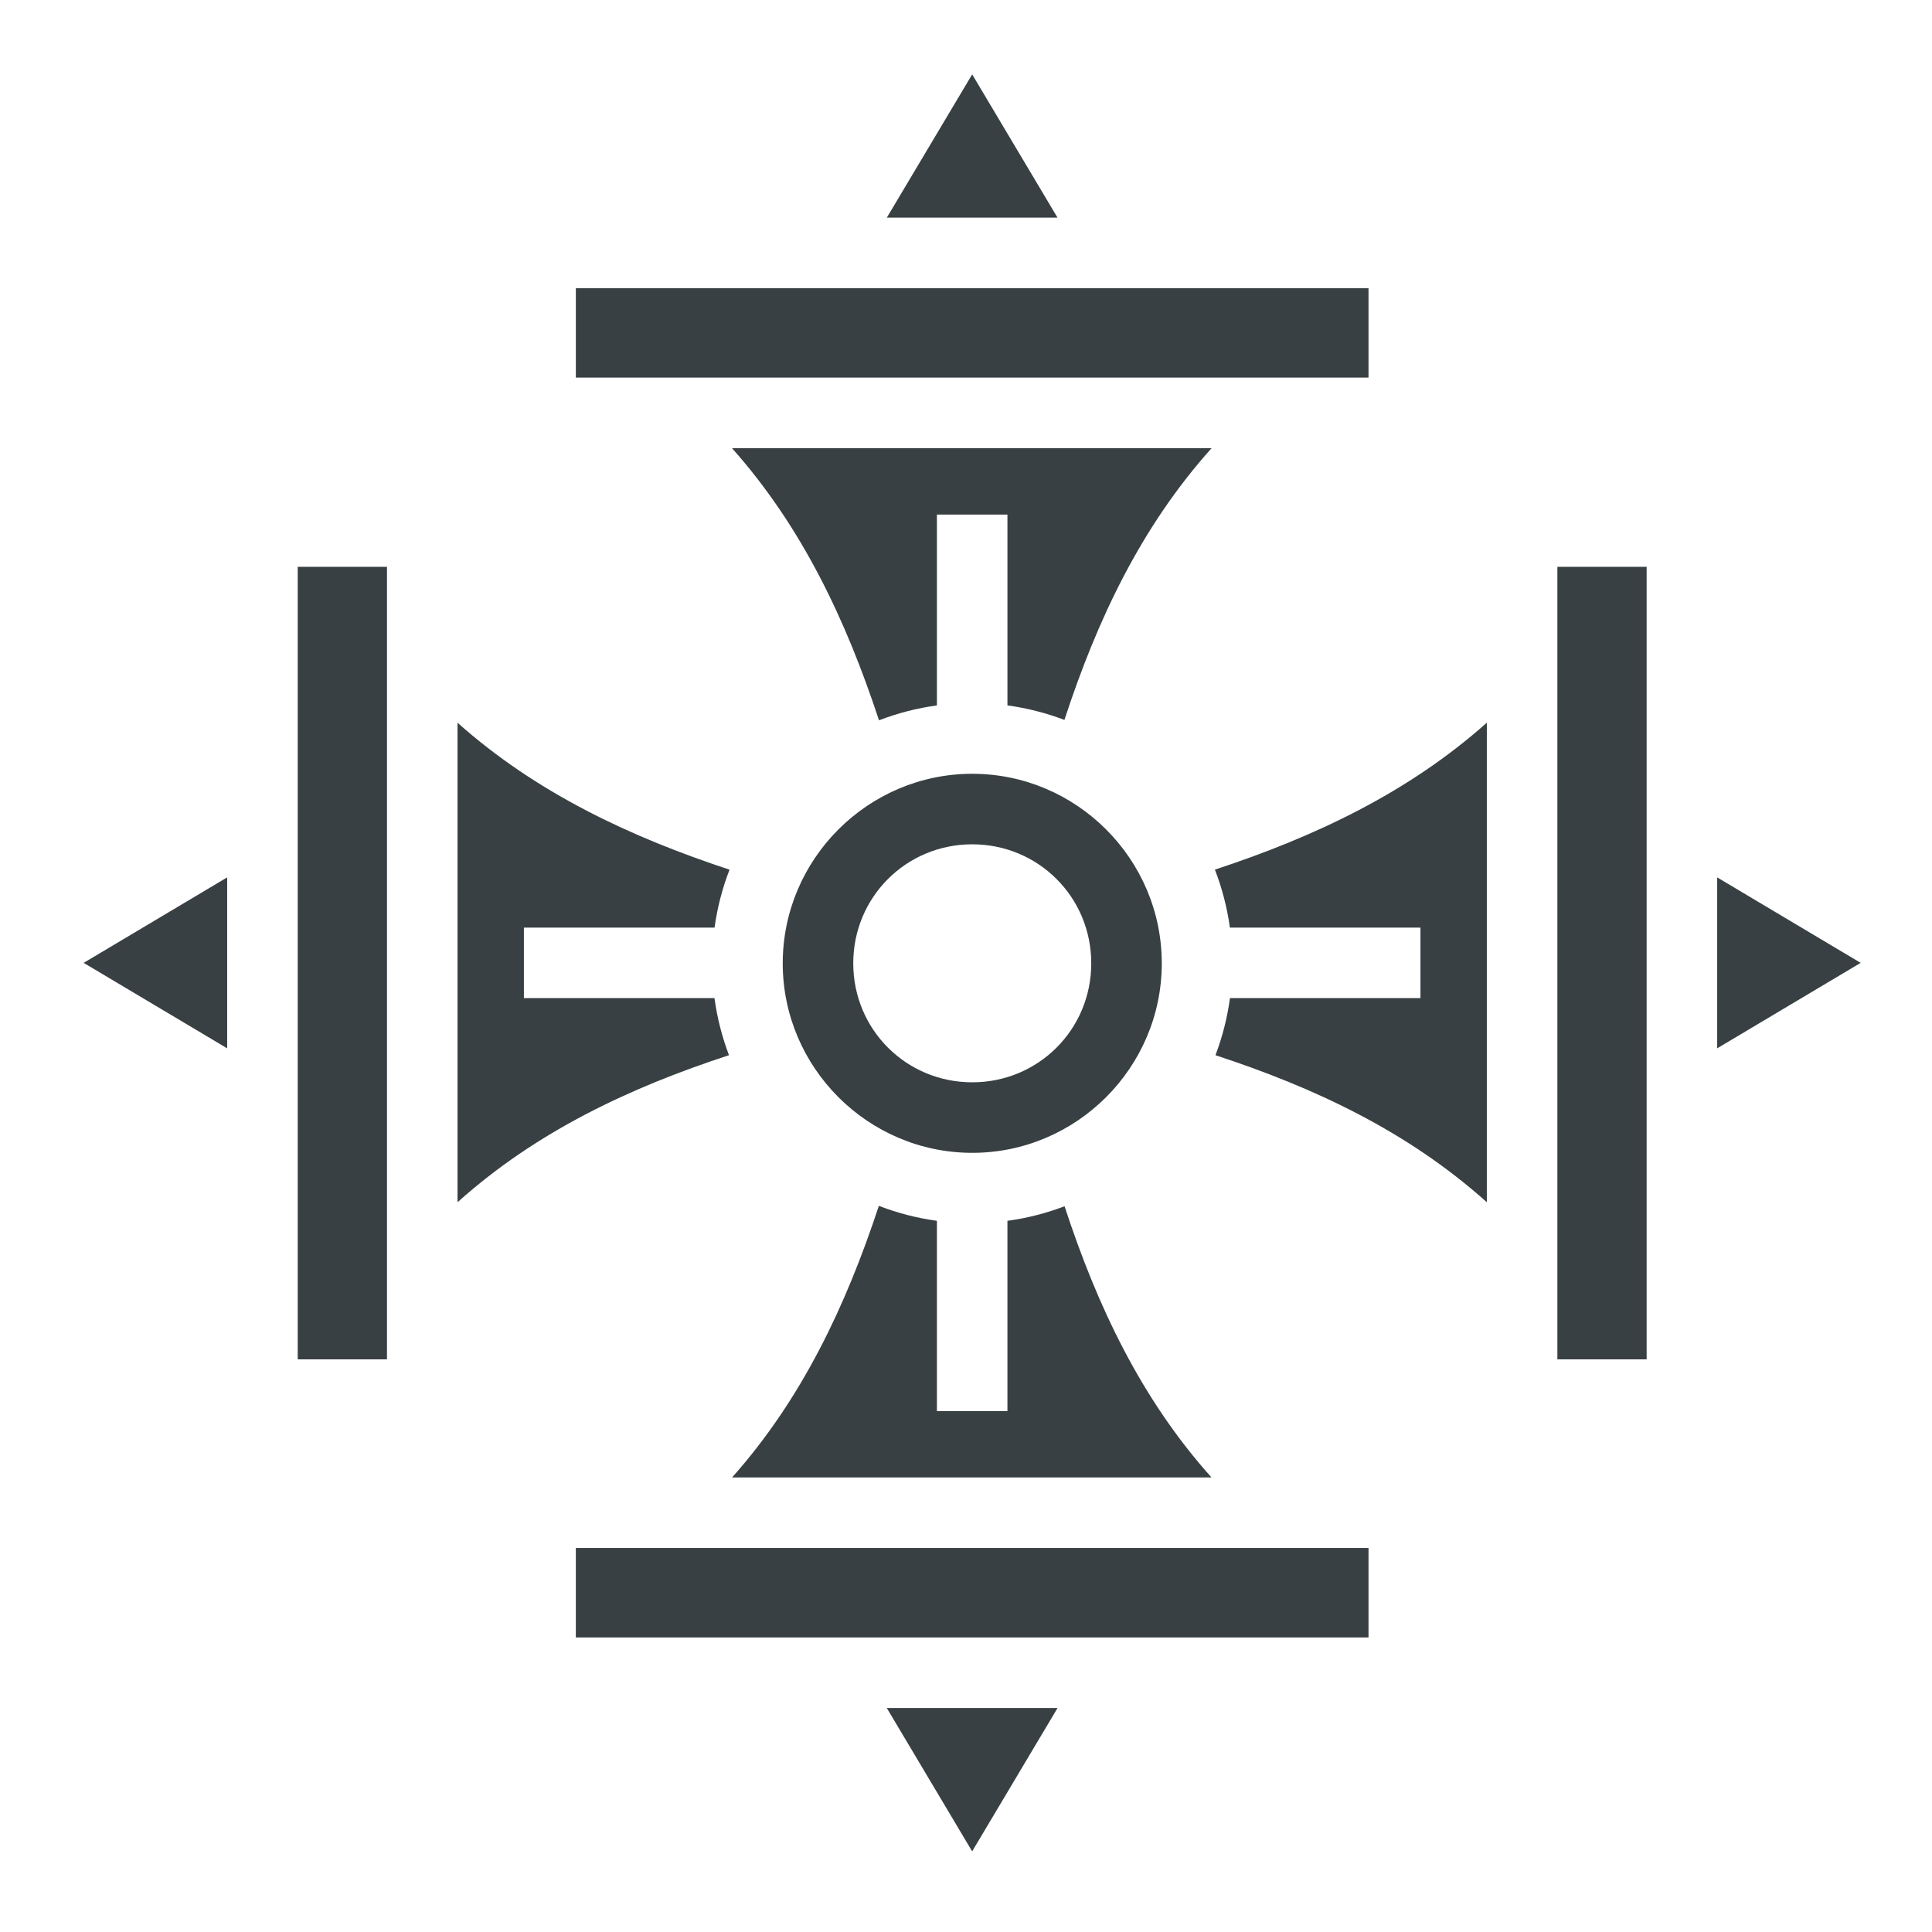
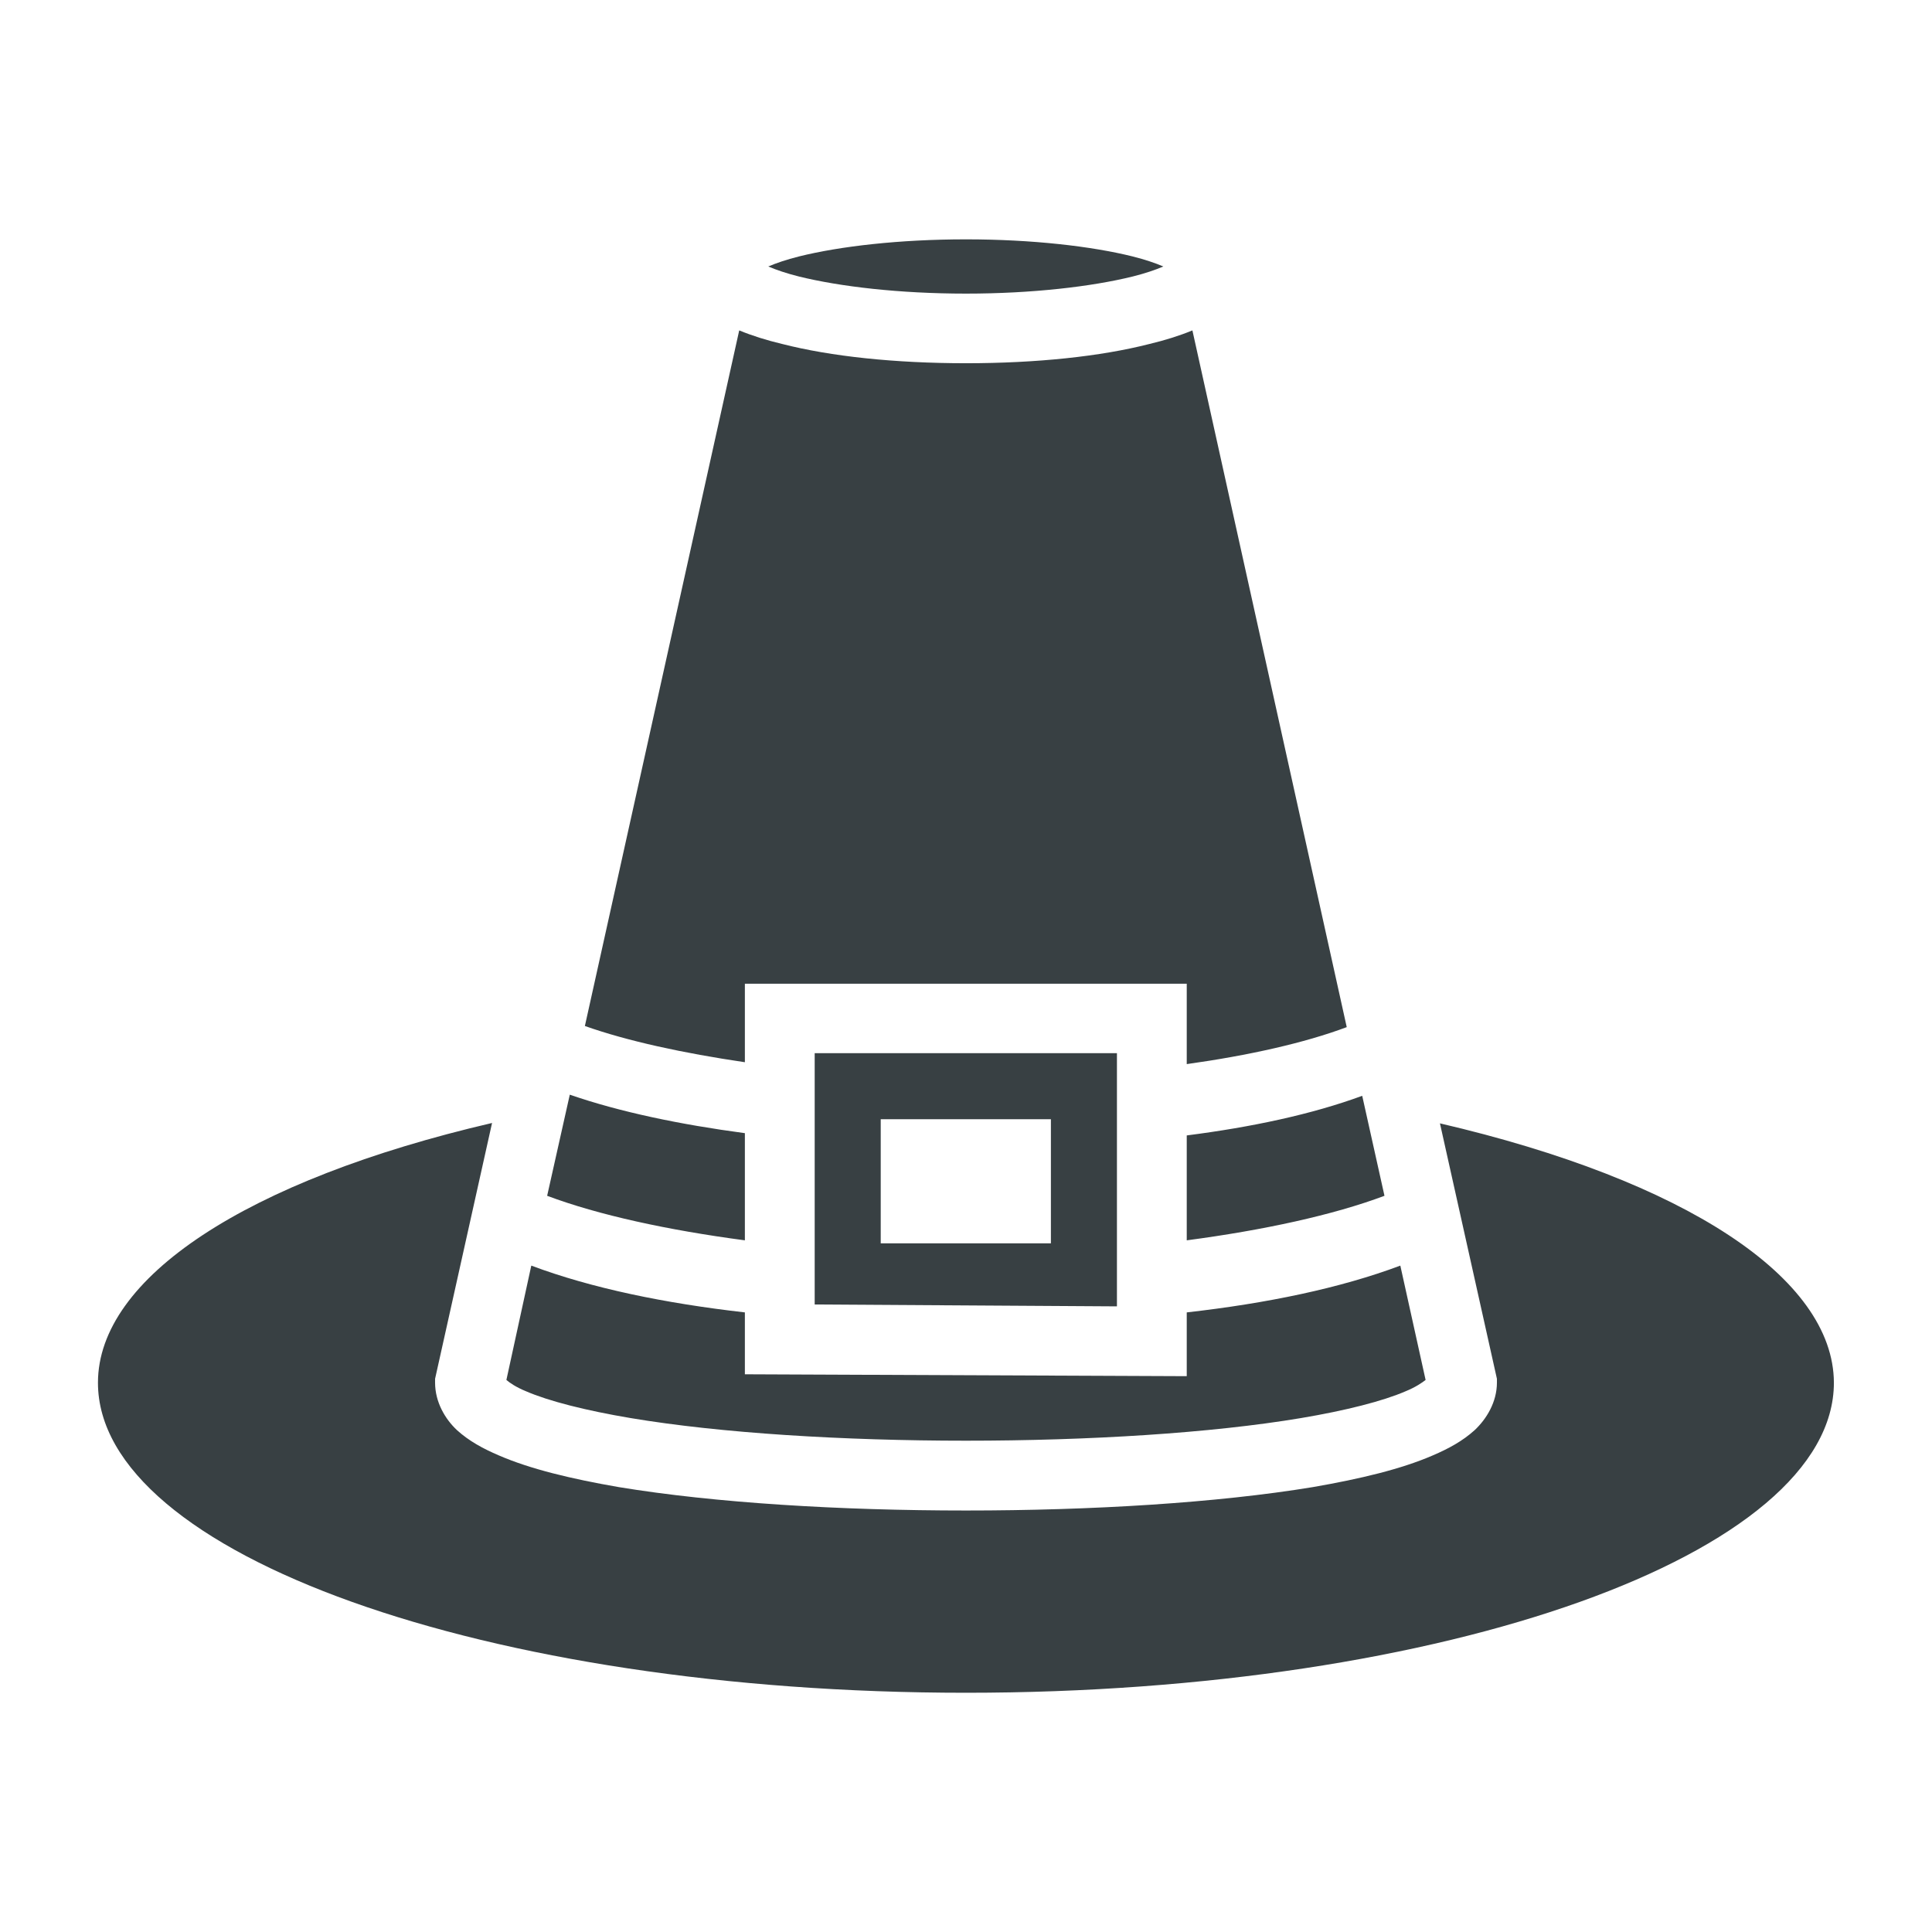
- <svg xmlns="http://www.w3.org/2000/svg" style="height: 512px; width: 512px;" viewBox="0 0 512 512">
-   <g class="" style="" transform="translate(0,0)">
-     <path d="M257.635 19.707L235.02 57.67h45.228l-22.613-37.963zm-105.03 56.658v23.703H362.67V76.365H152.604zm41.375 42.4c18.588 20.862 30.24 45.644 38.967 72.128 4.876-1.883 10.014-3.222 15.344-3.952v-50.57h18.69v50.567c5.24.716 10.297 2.02 15.1 3.85 8.63-26.39 20.246-51.114 39.008-72.023H193.98zM78.898 150.21V360.25h23.657V150.21H78.898zm333.823 0V360.25h23.657V150.21H412.72zm-18.695 41.31c-20.847 18.572-45.605 30.22-72.064 38.945 1.89 4.88 3.24 10.02 3.974 15.357h50.498v18.69h-50.48c-.713 5.252-2.014 10.318-3.847 15.13 26.352 8.627 51.038 20.234 71.92 38.967V191.52zm-272.775.01v127.075c20.888-18.737 45.58-30.343 71.938-38.97-1.832-4.81-3.132-9.874-3.844-15.123h-50.506v-18.69h50.523c.736-5.334 2.083-10.474 3.972-15.35-26.465-8.725-51.23-20.37-72.082-38.94zm136.408 13.532c-27.628 0-50.226 22.598-50.226 50.227 0 27.627 22.598 50.224 50.226 50.224s50.225-22.597 50.225-50.225c0-27.63-22.597-50.227-50.225-50.227zm0 18.69c17.528 0 31.535 14.01 31.535 31.537 0 17.526-14.007 31.534-31.535 31.534-17.527 0-31.537-14.008-31.537-31.535 0-17.53 14.01-31.538 31.538-31.538zm-197.455 8.762l-38.03 22.654 38.03 22.652v-45.306zm394.87.004v45.298l38.023-22.648-38.024-22.65zM232.907 319.56c-8.72 26.427-20.358 51.154-38.902 71.98h127.056c-18.717-20.87-30.32-45.54-38.943-71.872-4.815 1.84-9.883 3.148-15.138 3.865v50.43h-18.687V323.53c-5.346-.732-10.498-2.078-15.387-3.97zm-80.304 90.674v23.704h210.068v-23.704H152.604zm82.4 42.4l22.63 37.993 22.634-37.994h-45.264z" fill="#384043" fill-opacity="1" />
+ <svg xmlns="http://www.w3.org/2000/svg" viewBox="0 0 512 512" style="height: 512px; width: 512px;">
+   <g class="" transform="translate(0,0)" style="">
+     <path d="M256 63.43c-17.6 0-33.4 1.83-44.3 4.54-3.3.83-6 1.76-8.1 2.65 2.1.9 4.8 1.82 8.1 2.65 10.9 2.69 26.7 4.54 44.3 4.54 17.5 0 33.3-1.85 44.2-4.54 3.3-.83 6-1.75 8.1-2.65-2.1-.89-4.8-1.82-8.1-2.65-10.9-2.71-26.7-4.54-44.2-4.54zm-60.1 24.13L155 271.9c11.3 4 26.1 7.2 42.4 9.6V260.7h117.1V282c16.4-2.3 31.2-5.6 42.4-9.8L316 87.56c-3.4 1.4-7.2 2.6-11.4 3.6-12.9 3.3-29.9 5.1-48.6 5.1-18.8 0-35.8-1.8-48.7-5.1-4.2-1-8-2.2-11.4-3.6zm20 191.54v66.6l80.1.5v-67.1zm-64.9 11l-6 26.8c13.6 5.1 32 9.1 52.4 11.8v-28.4c-17.2-2.3-33.1-5.6-46.4-10.2zm210 .3c-13.3 4.9-29.3 8.3-46.5 10.5v27.8c20.4-2.7 38.8-6.7 52.4-11.8zm-127.6 6.2h45.1v32.9h-45.1zm-103 1a230 82.16 0 0 0-104.44 68.8A230 82.16 0 0 0 256 448.6a230 82.16 0 0 0 230-82.2 230 82.16 0 0 0-104.4-68.7l15.1 67.7v1c0 5.2-2.8 9.7-5.9 12.6-3.2 2.9-6.9 4.9-11.1 6.7-8.3 3.6-19.1 6.2-31.8 8.4-25.5 4.2-58.7 6.2-91.9 6.2-33.3 0-66.5-2-92-6.2-12.7-2.2-23.5-4.8-31.8-8.4-4.2-1.8-7.9-3.8-11.1-6.7-3.1-2.9-5.8-7.4-5.8-12.6v-1zm10.4 37.8l-6.6 30.3c.8.7 2.5 1.9 5.2 3 6 2.6 15.8 5.1 27.7 7.1 23.8 4 56.4 6 88.9 6 32.4 0 65-2 88.8-6 11.9-2 21.7-4.5 27.7-7.1 2.7-1.1 4.4-2.3 5.3-3l-6.7-30.3c-16 6-35.4 10-56.6 12.4v16.9l-117.1-.5v-16.4c-21.1-2.4-40.6-6.4-56.6-12.4z" fill="#384043" fill-opacity="1" />
  </g>
</svg>
